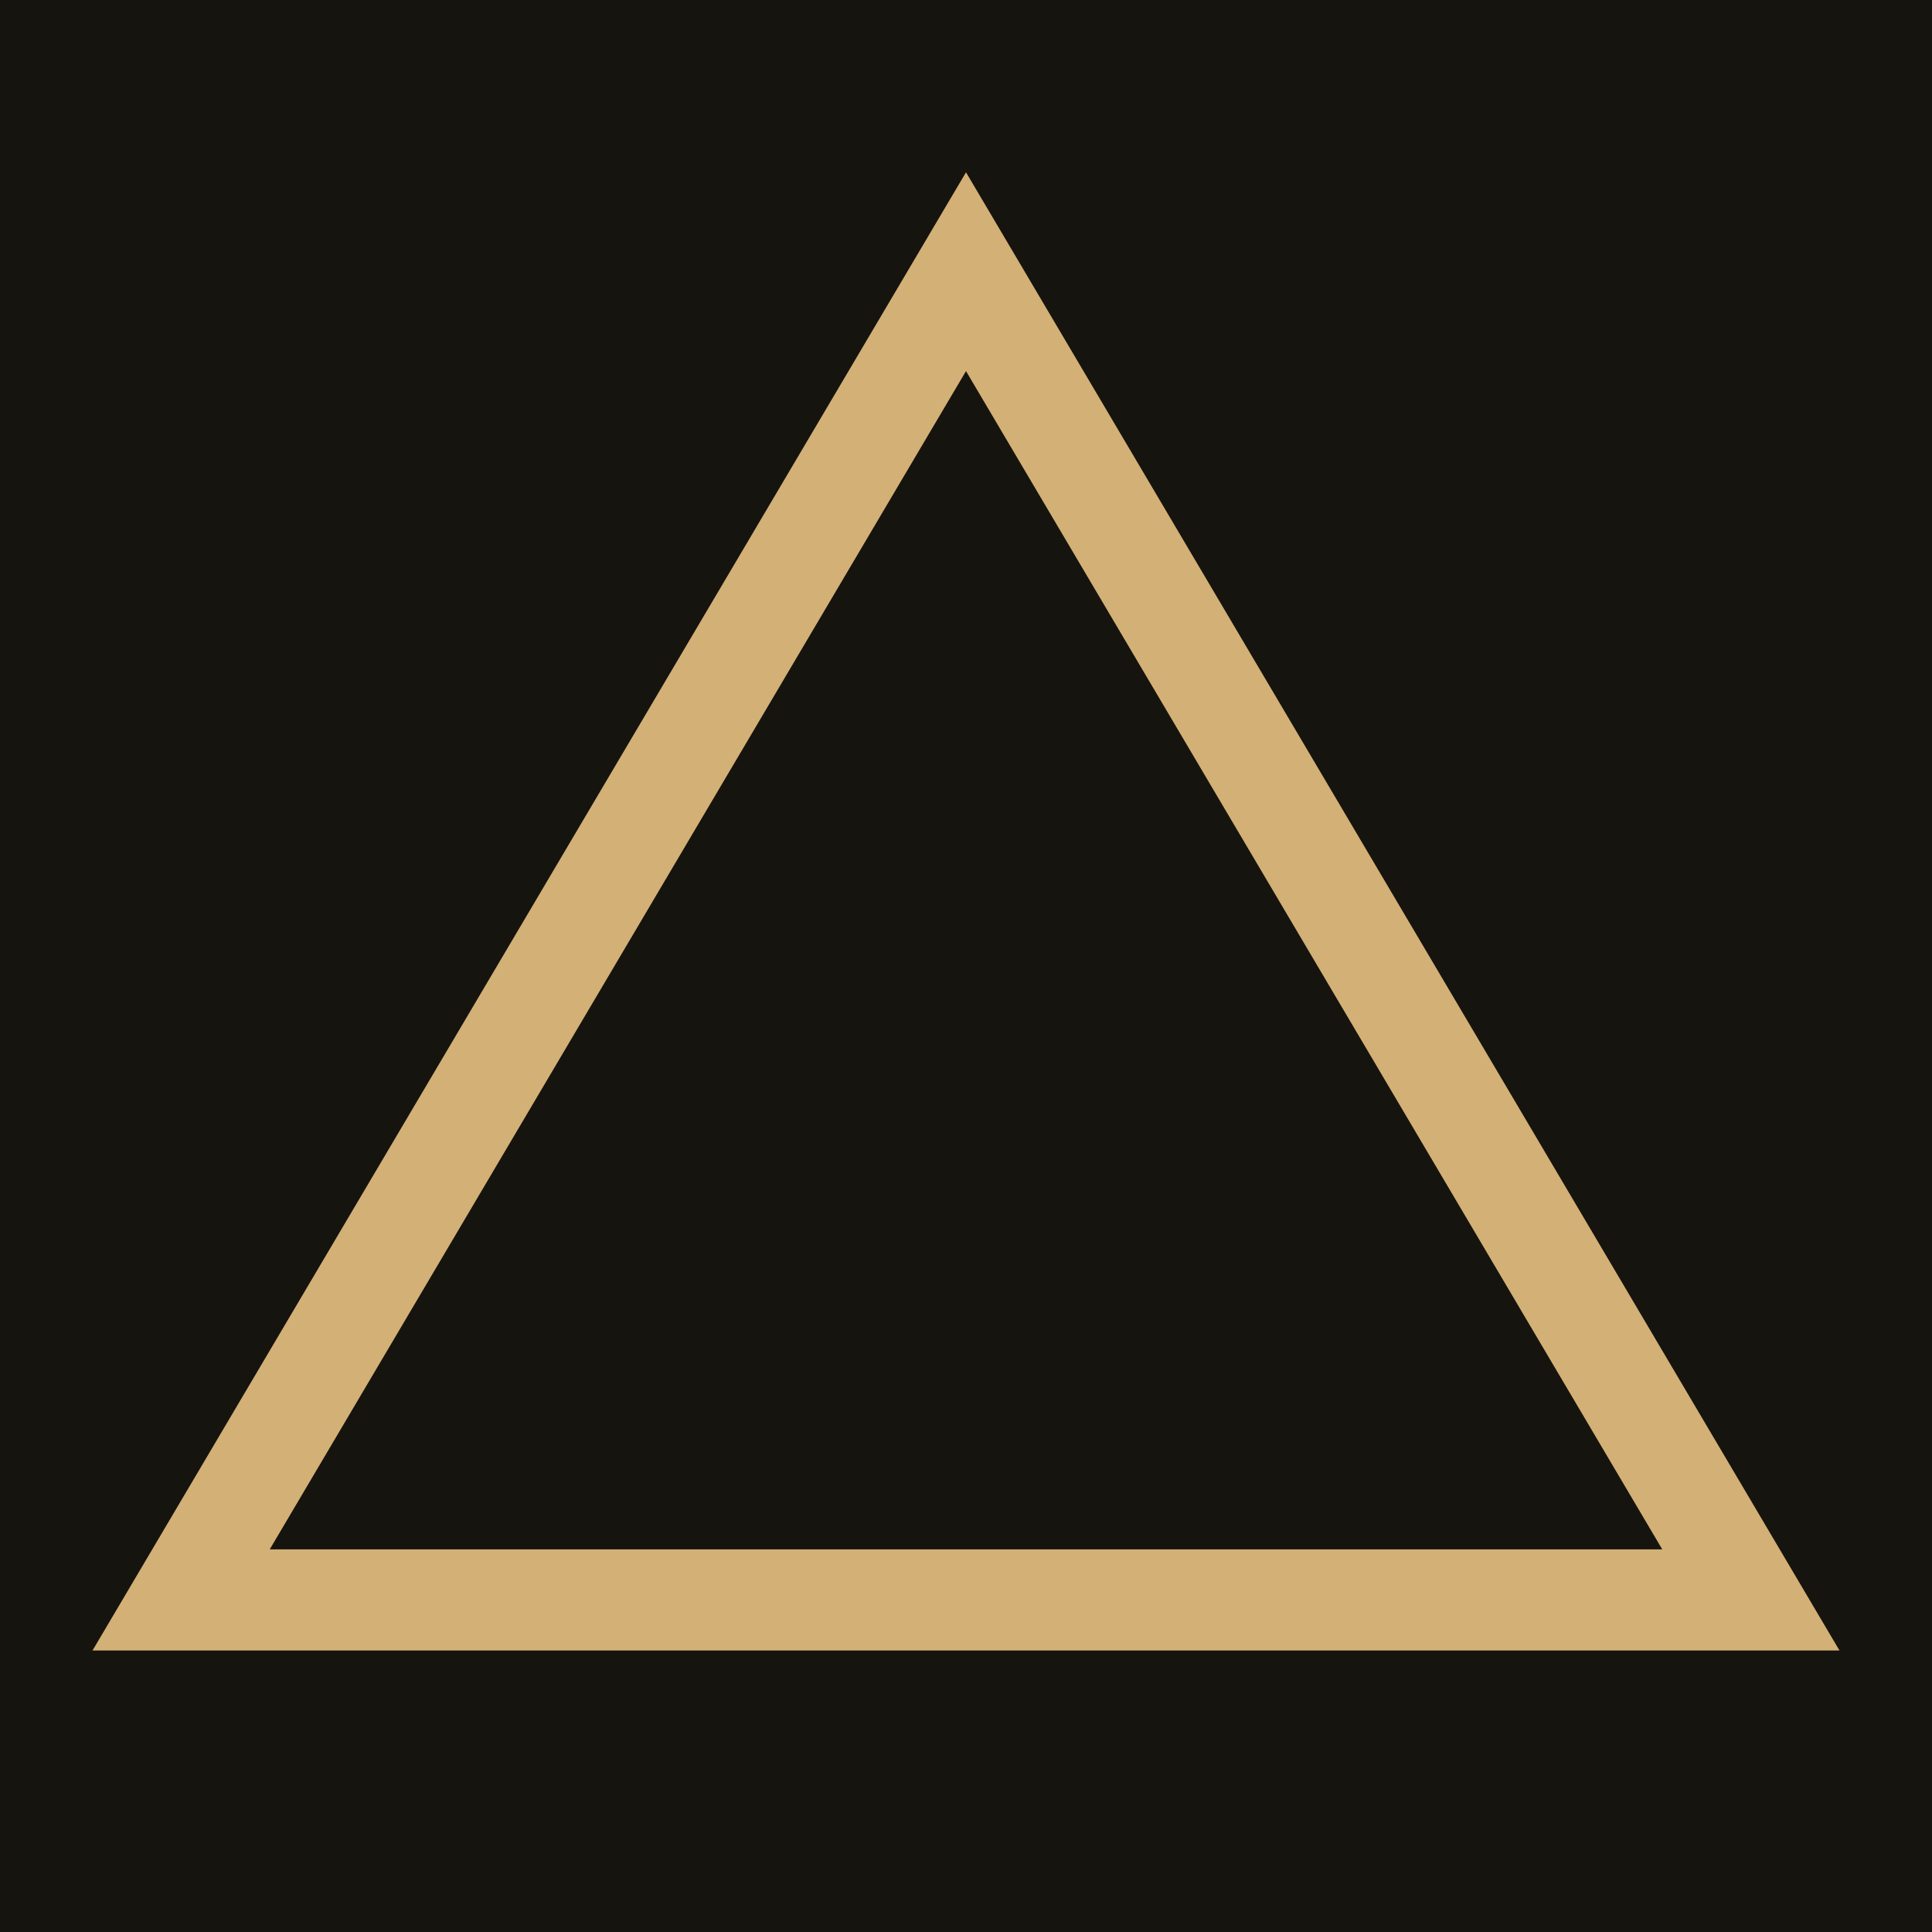
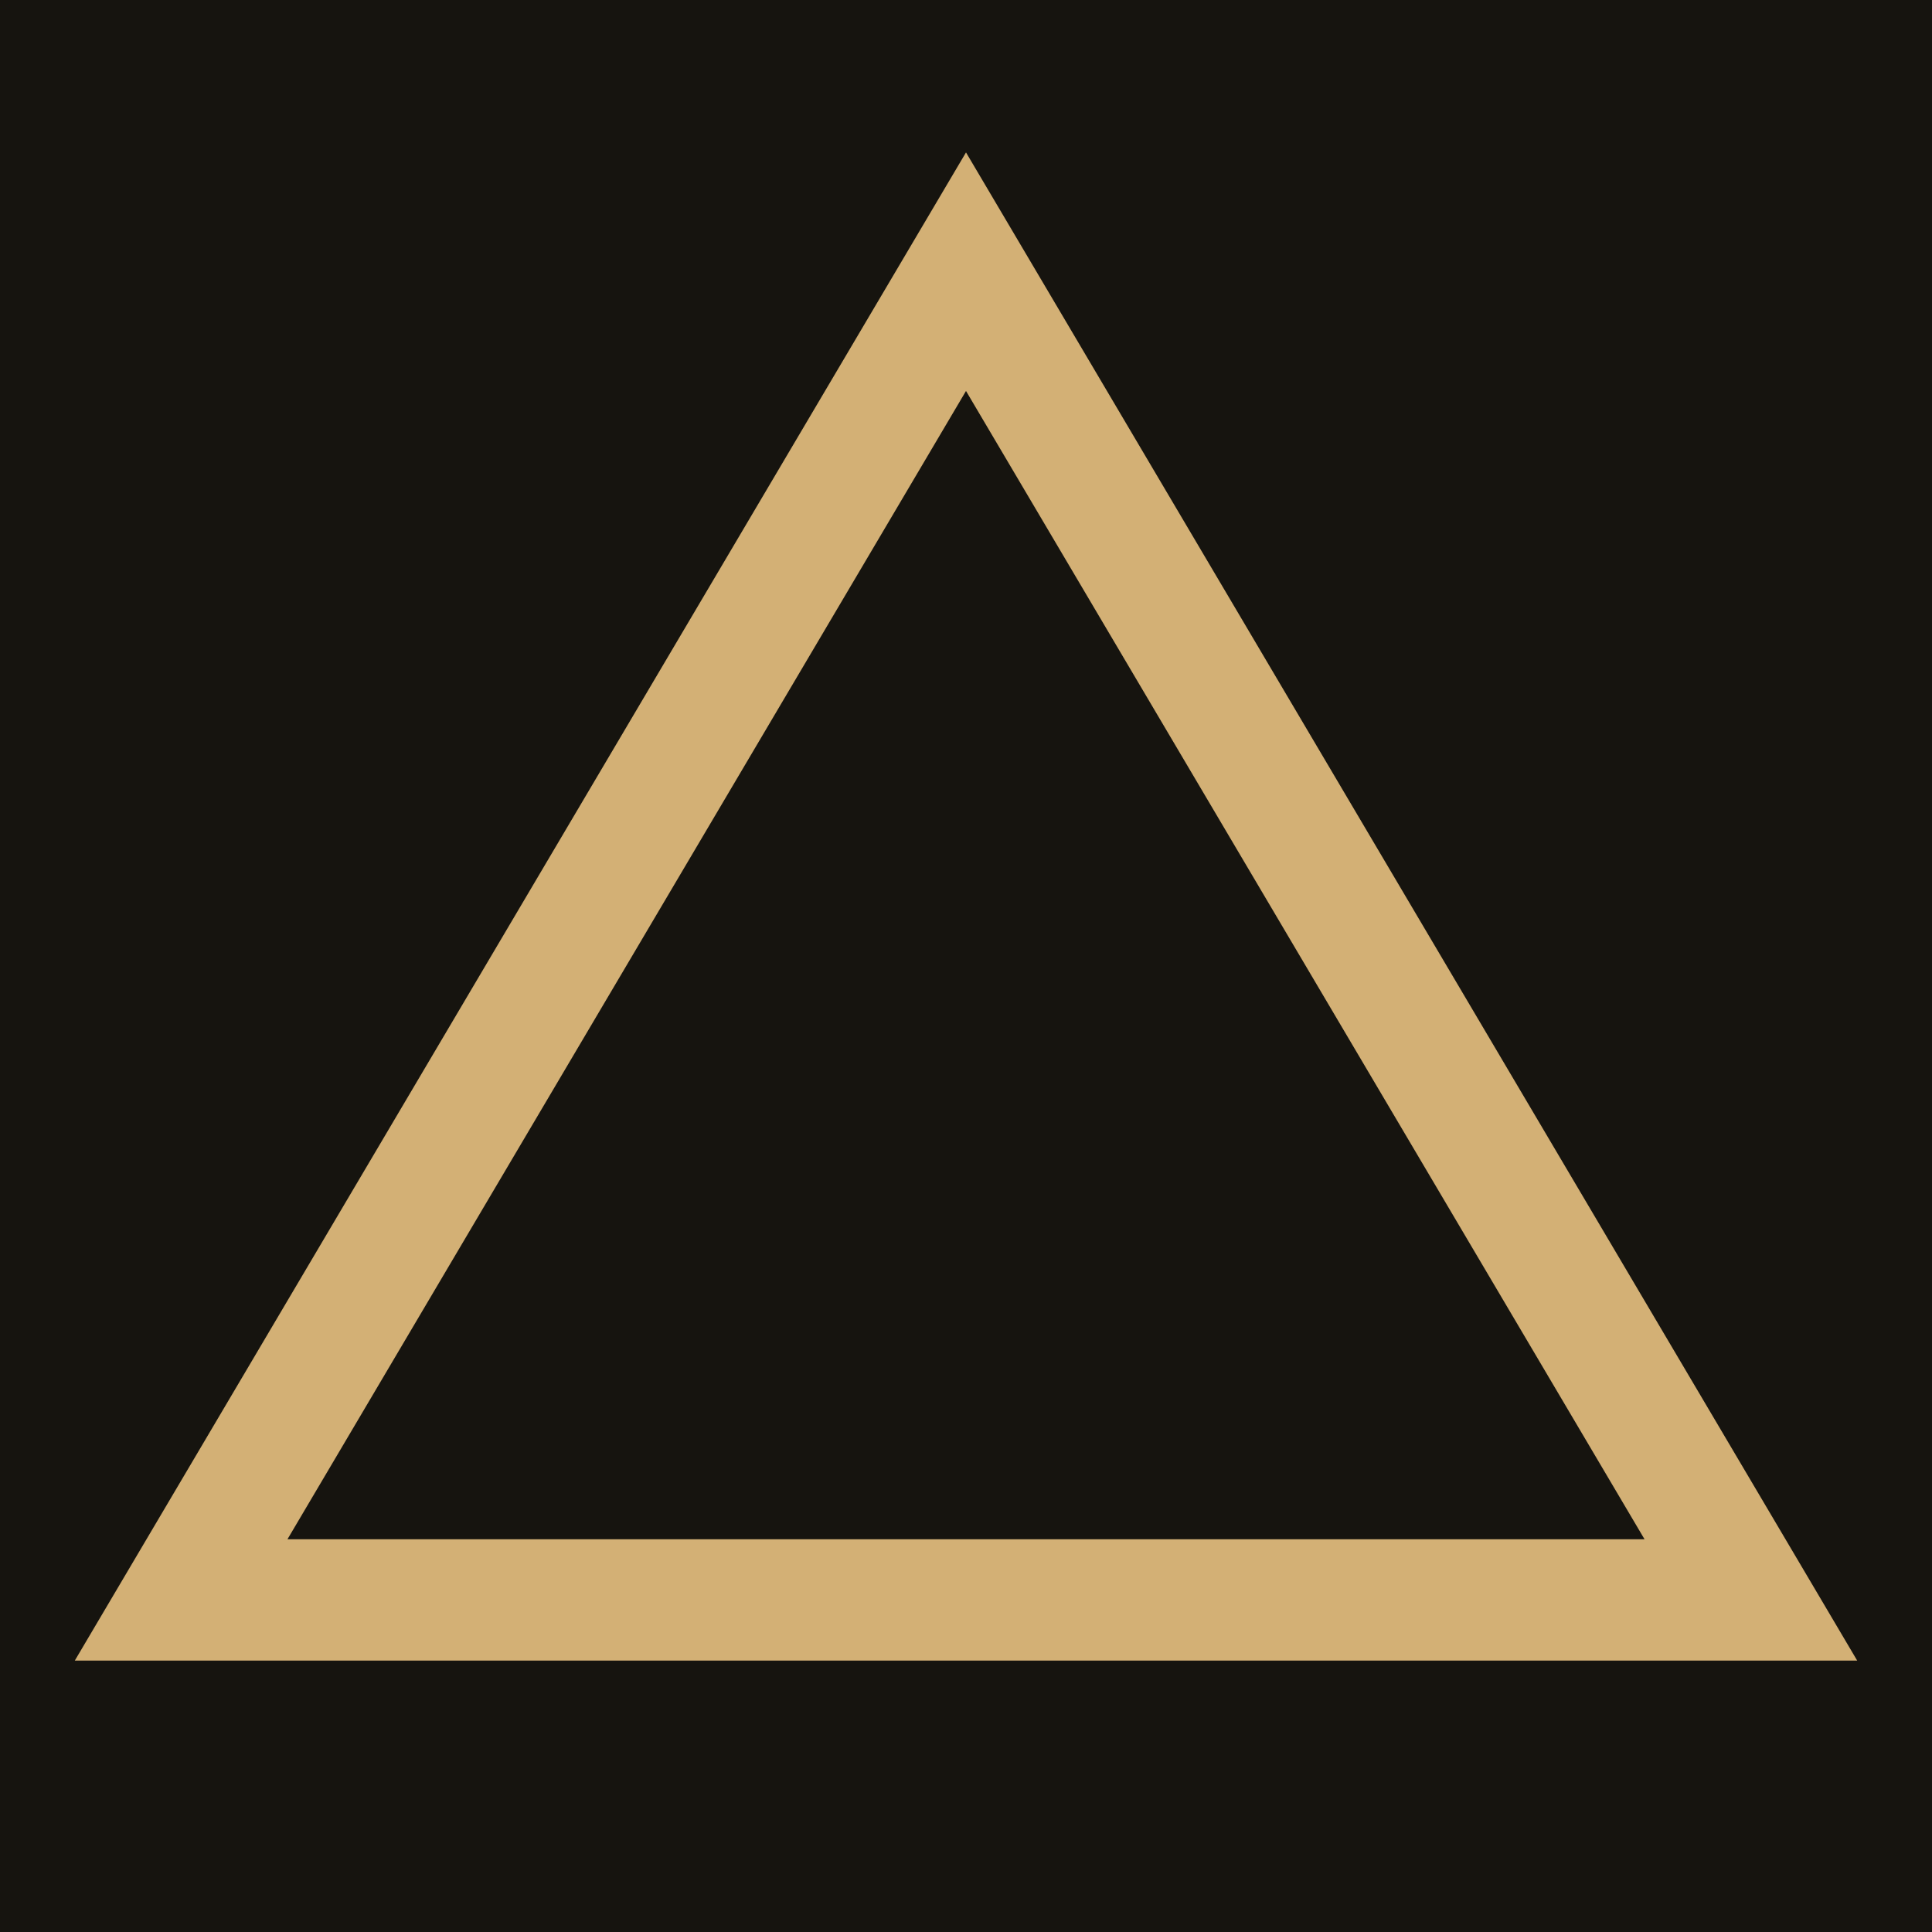
<svg xmlns="http://www.w3.org/2000/svg" width="64" height="64" viewBox="0 0 64 64">
  <rect width="64" height="64" fill="#16140f" />
-   <path d="M32 9 58 53H6L32 9Z" fill="none" stroke="#d3b075" stroke-width="3.35" />
+   <path d="M32 9 58 53H6L32 9Z" fill="none" stroke="#d3b075" stroke-width="4.02" />
</svg>
